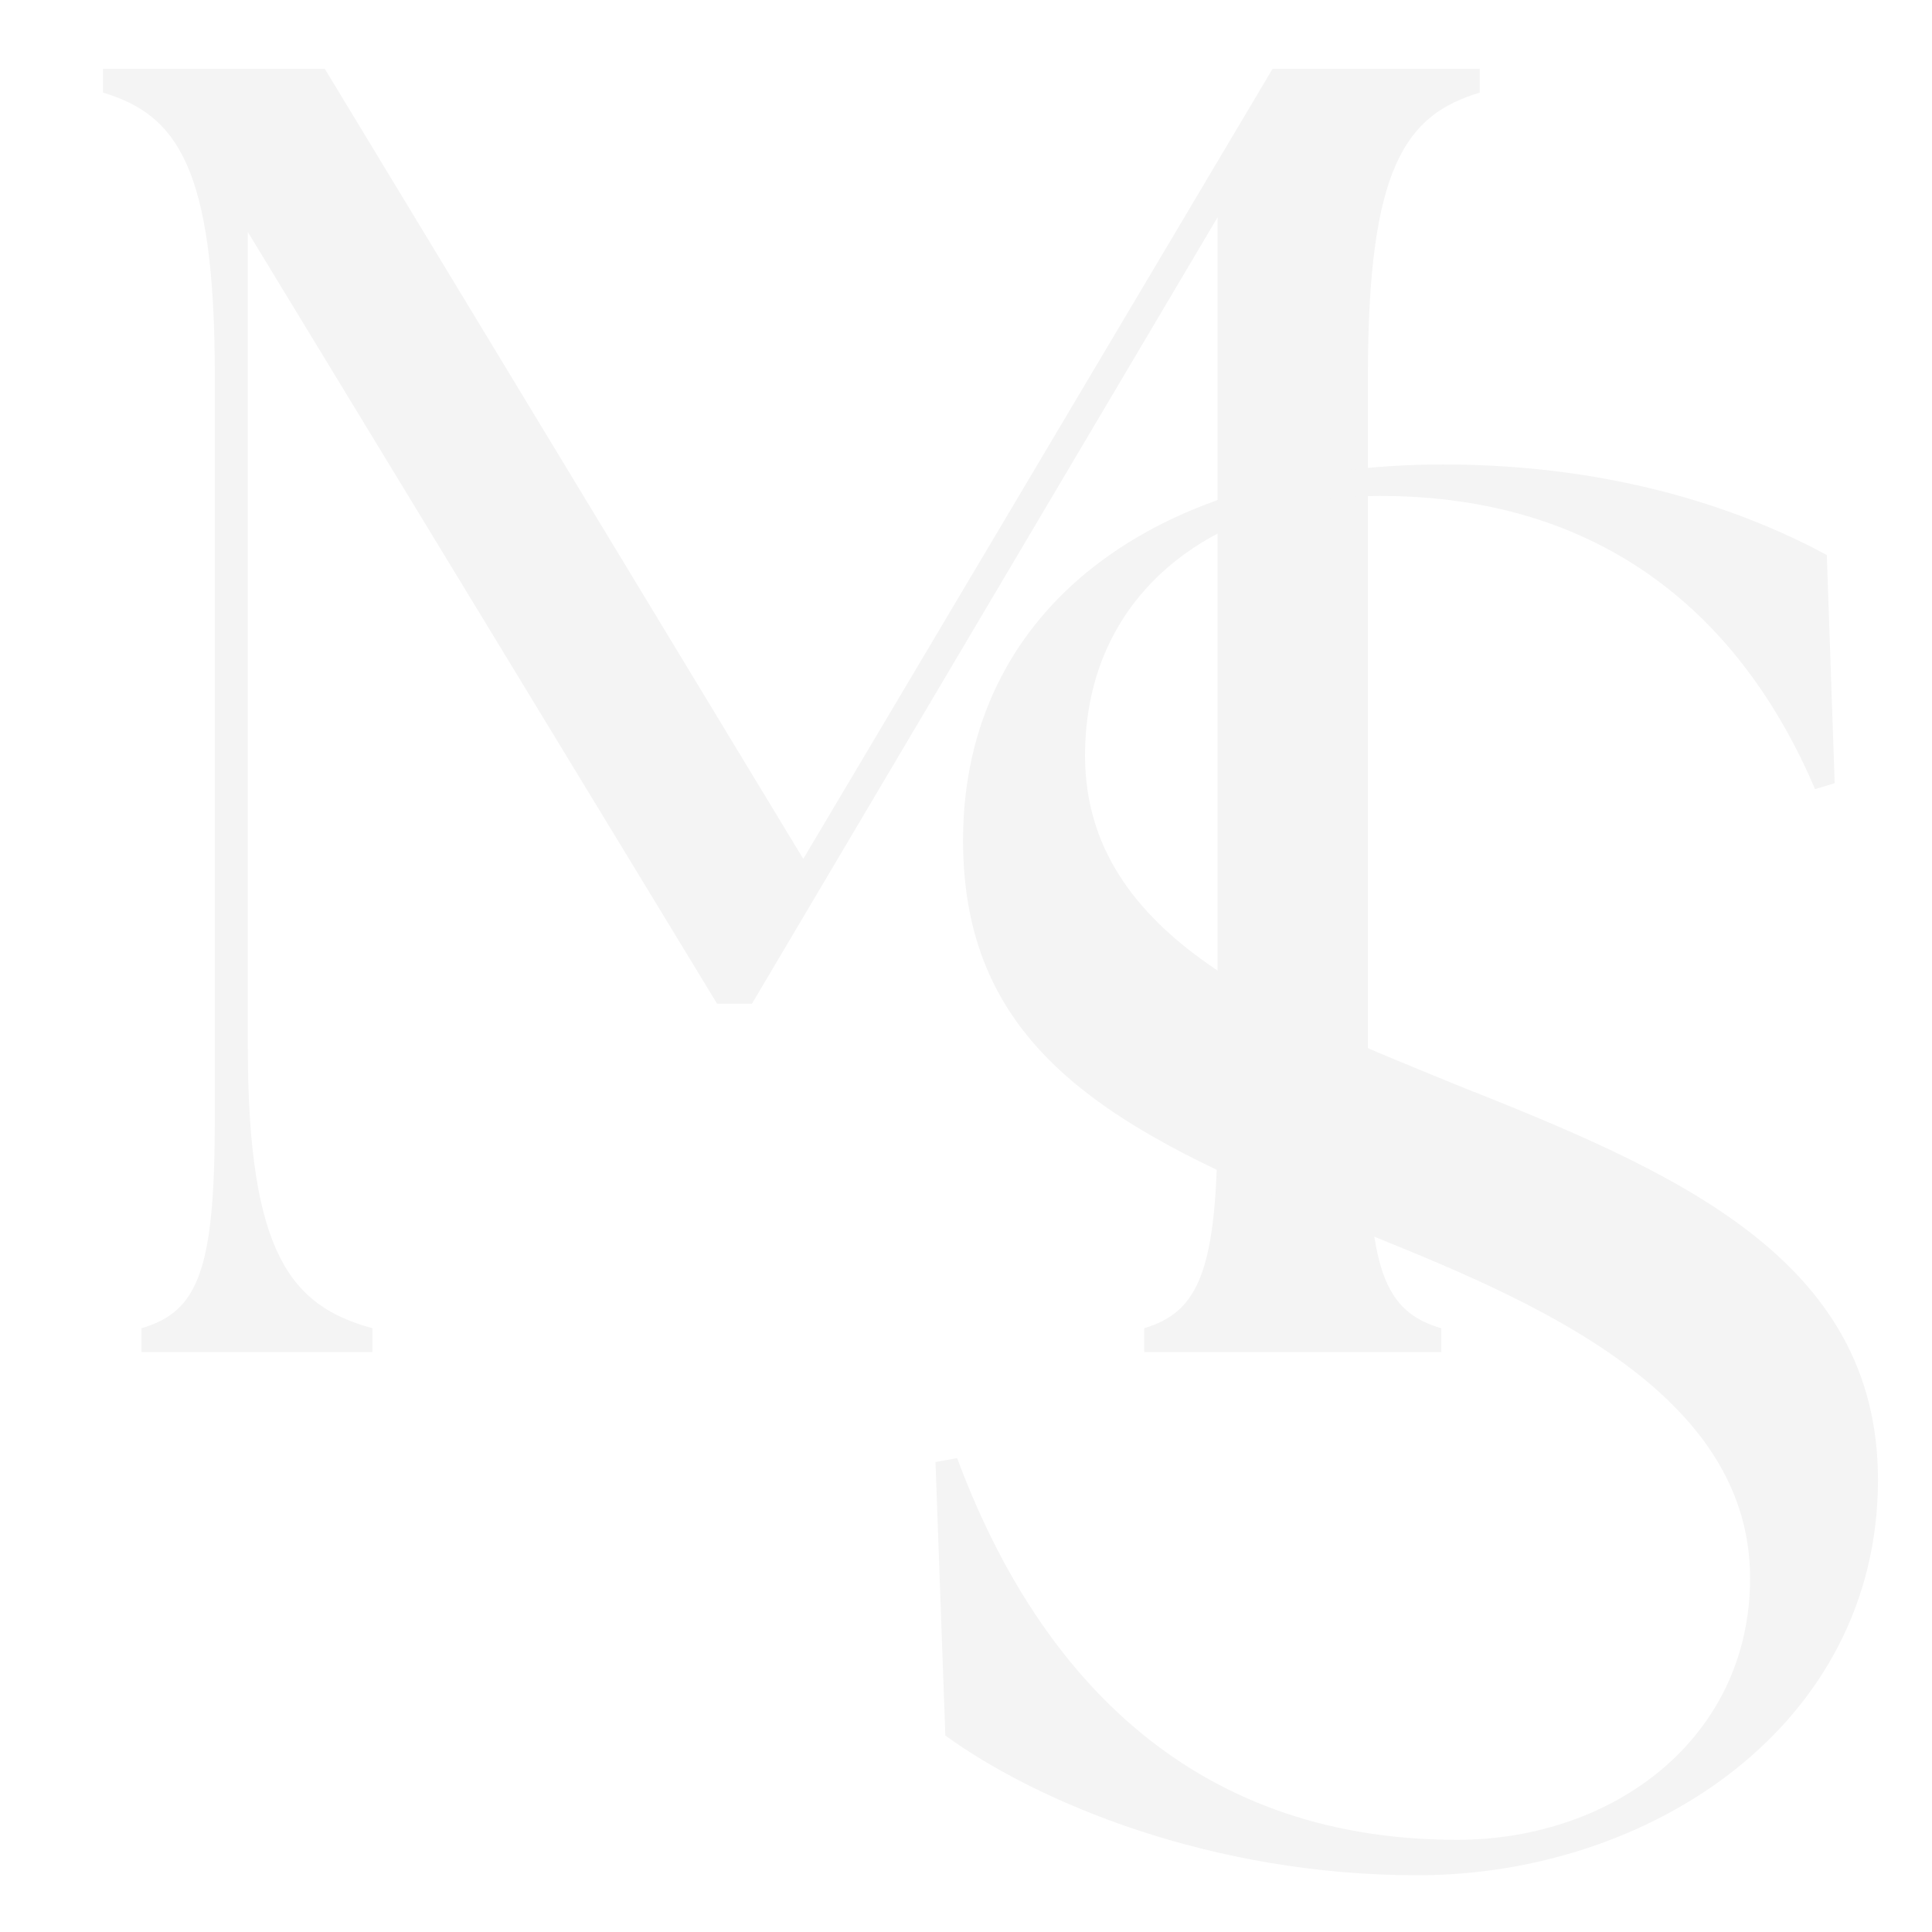
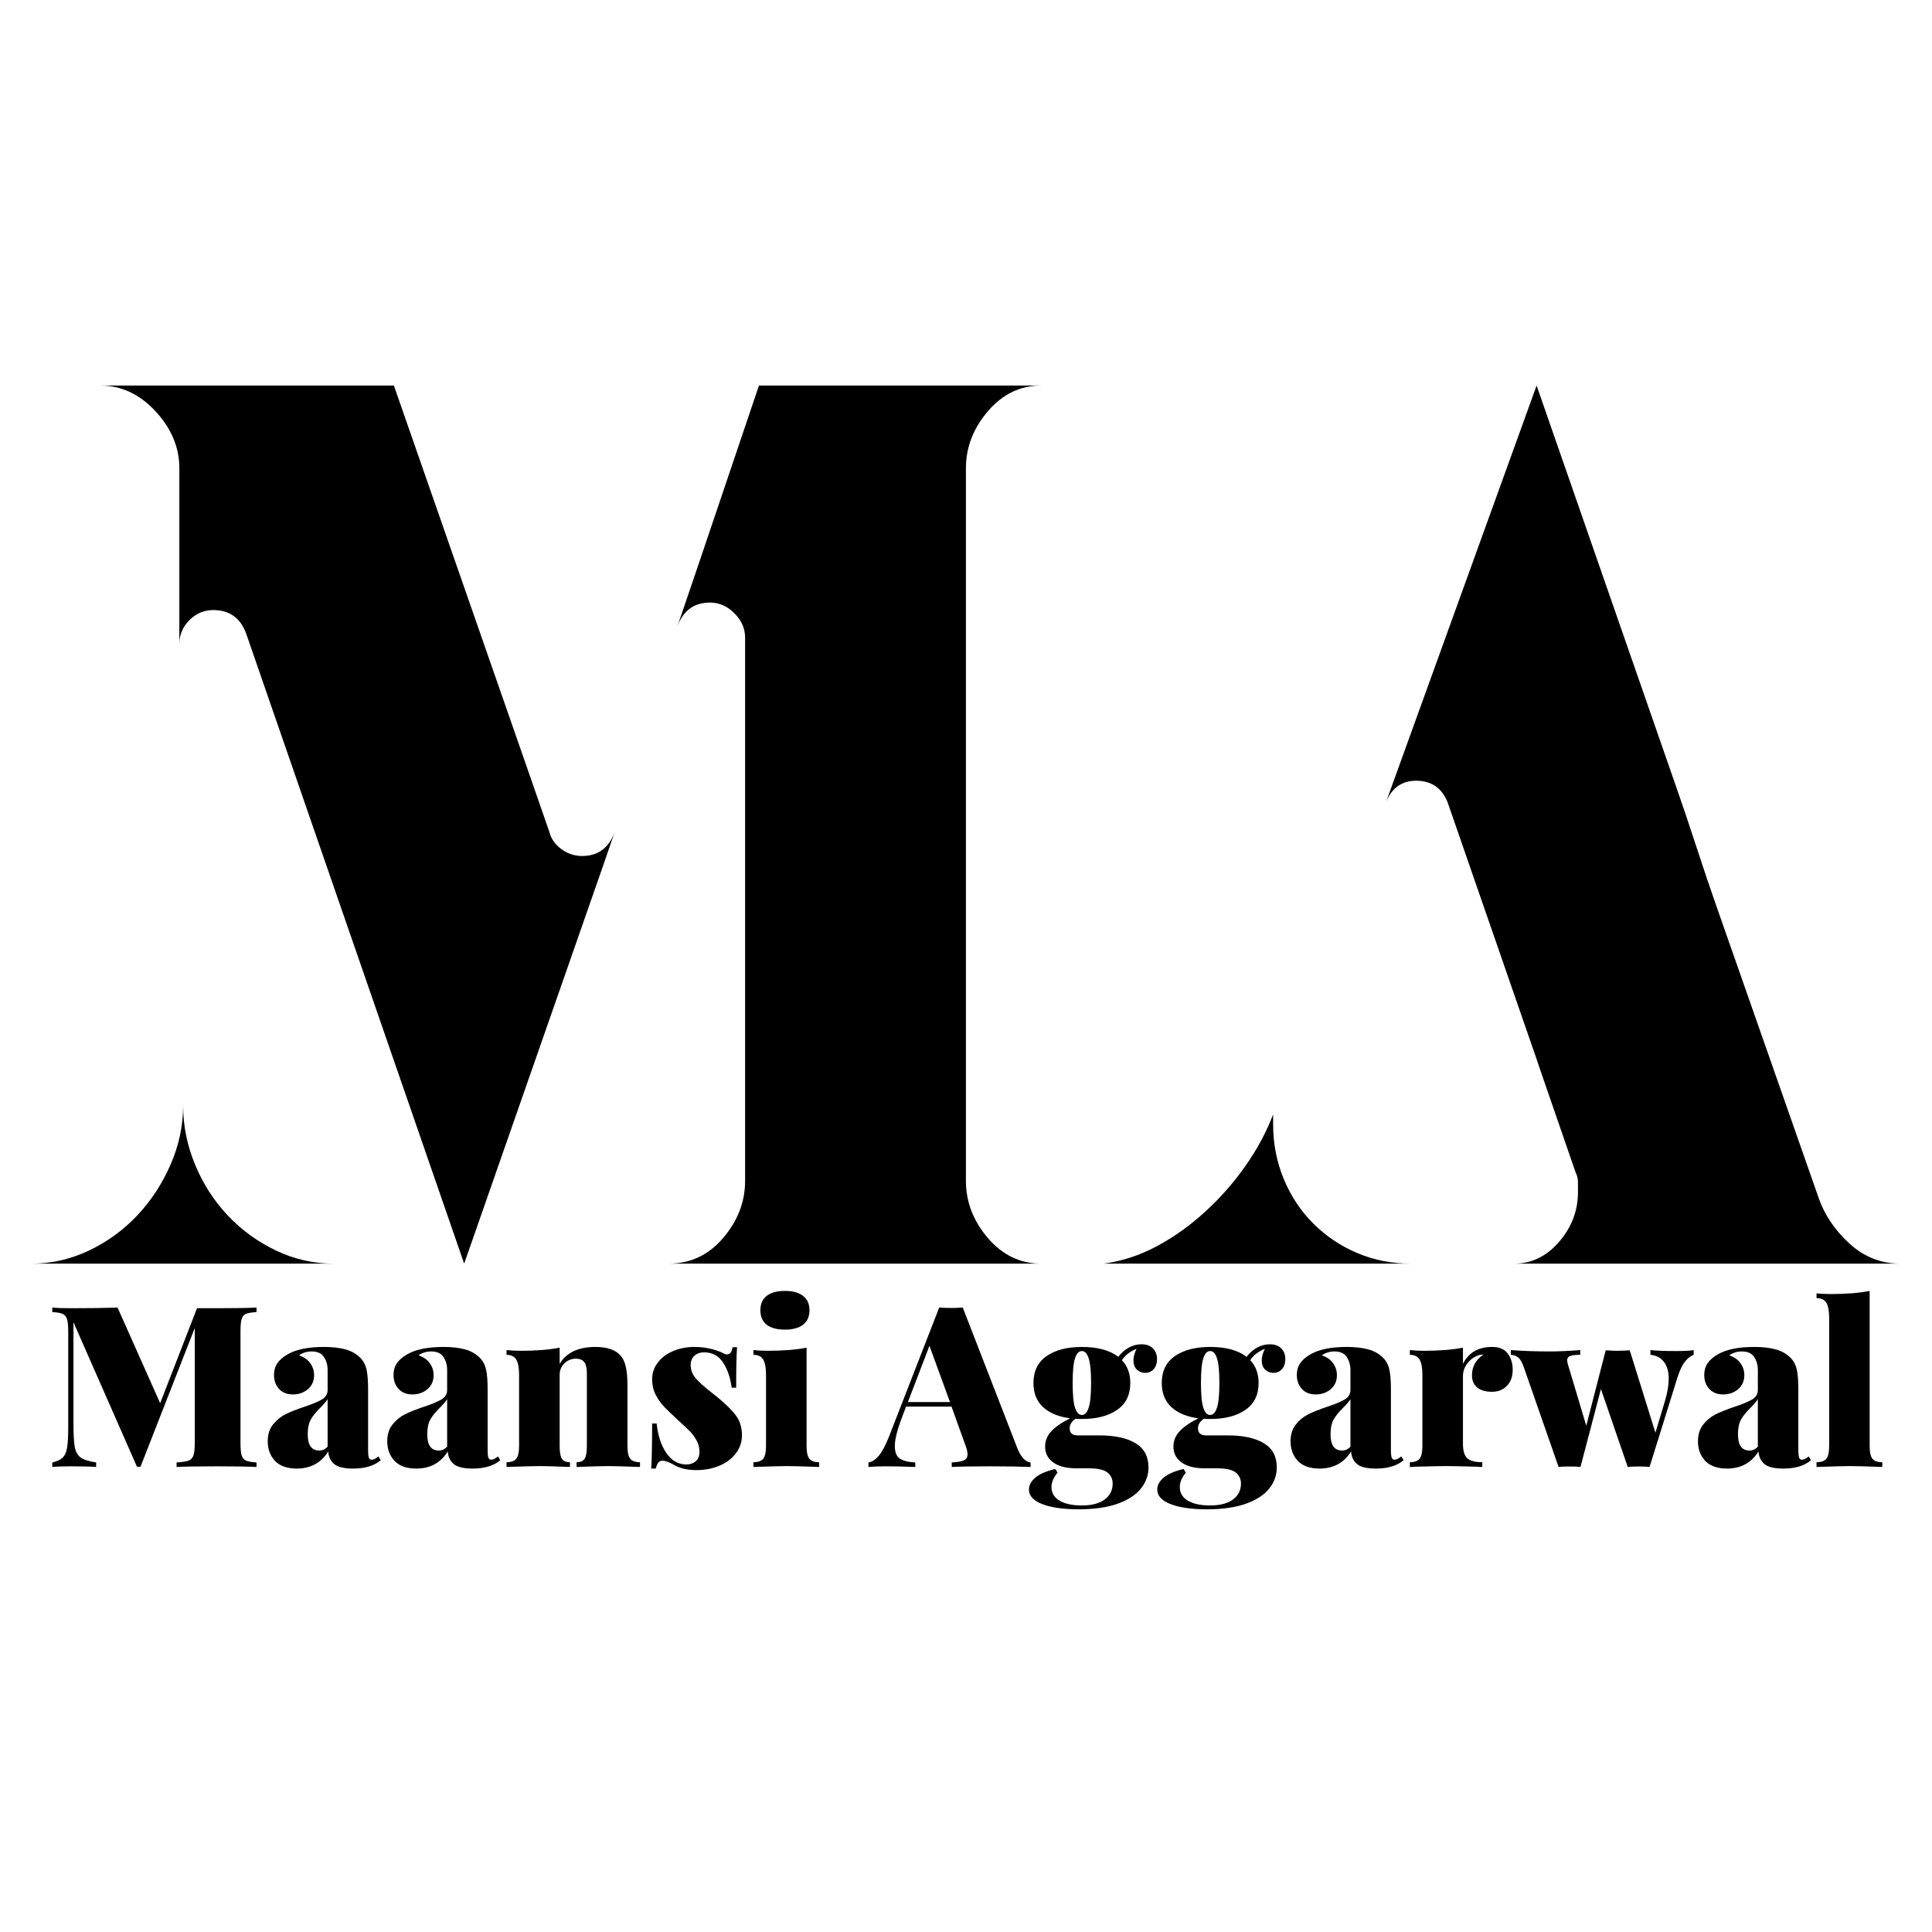
<svg xmlns="http://www.w3.org/2000/svg" width="500" zoomAndPan="magnify" viewBox="0 0 375 375" height="500" preserveAspectRatio="xMidYMid meet" version="1.0">
  <defs>
    <g />
  </defs>
-   <g fill="#f4f4f4" fill-opacity="1">
-     <g transform="translate(9.667992, 262.4331)">
+   <g fill="#000000" fill-opacity="1">
+     <g transform="translate(0.0000045, 245.2723)">
      <g>
-         <path d="M 17.793 0 L 62.625 0 L 62.625 -4.625 C 46.969 -8.895 38.43 -18.859 38.43 -59.426 L 38.43 -217.414 L 129.523 -67.609 L 136.285 -67.609 L 226.664 -220.262 L 226.664 -45.191 C 226.664 -16.012 223.105 -7.828 212.434 -4.625 L 212.434 0 L 270.078 0 L 270.078 -4.625 C 259.047 -7.828 255.844 -16.012 255.844 -45.191 L 255.844 -189.66 C 255.844 -230.223 263.316 -240.188 277.551 -244.457 L 277.551 -249.082 L 237.34 -249.082 L 146.246 -95.719 L 53.375 -249.082 L 10.32 -249.082 L 10.32 -244.457 C 24.551 -240.188 32.023 -230.223 32.023 -189.66 L 32.023 -45.191 C 32.023 -16.012 28.824 -7.828 17.793 -4.625 Z M 17.793 0 " />
+         <path d="M 35.547 -30.672 C 35.547 -26.773 36.316 -22.961 37.859 -19.234 C 39.398 -15.504 41.508 -12.219 44.188 -9.375 C 46.863 -6.531 49.988 -4.254 53.562 -2.547 C 57.133 -0.848 60.867 0 64.766 0 L 6.094 0 C 9.988 0 13.719 -0.848 17.281 -2.547 C 20.852 -4.254 23.977 -6.531 26.656 -9.375 C 29.332 -12.219 31.484 -15.504 33.109 -19.234 C 34.734 -22.961 35.547 -26.773 35.547 -30.672 Z M 112.984 -79.125 C 116.066 -79.125 118.176 -80.672 119.312 -83.766 L 116.875 -76.703 L 90.094 0 L 47.719 -122.469 C 46.582 -125.395 44.473 -126.859 41.391 -126.859 C 39.609 -126.859 38.066 -126.207 36.766 -124.906 C 35.461 -123.602 34.812 -122.062 34.812 -120.281 L 34.812 -154.375 C 34.812 -158.426 33.27 -162.113 30.188 -165.438 C 27.102 -168.77 23.535 -170.438 19.484 -170.438 L 76.453 -170.438 L 102.5 -95.688 L 106.641 -83.766 C 106.973 -82.461 107.742 -81.363 108.953 -80.469 C 110.172 -79.57 111.516 -79.125 112.984 -79.125 Z M 202.094 -170.438 C 198.031 -170.438 194.578 -168.77 191.734 -165.438 C 188.898 -162.113 187.484 -158.426 187.484 -154.375 L 187.484 -16.062 C 187.484 -12.008 188.898 -8.316 191.734 -4.984 C 194.578 -1.66 198.031 0 202.094 0 L 129.781 0 C 134 0 137.523 -1.66 140.359 -4.984 C 143.203 -8.316 144.625 -12.008 144.625 -16.062 L 144.625 -121.5 C 144.625 -123.281 143.93 -124.859 142.547 -126.234 C 141.172 -127.617 139.594 -128.312 137.812 -128.312 C 134.727 -128.312 132.617 -126.77 131.484 -123.688 L 135.625 -135.859 L 147.312 -170.438 Z M 202.094 -170.438 " />
      </g>
    </g>
  </g>
-   <g fill="#f4f4f4" fill-opacity="1">
-     <g transform="translate(166.3027, 360.1654)">
+   <g fill="#000000" fill-opacity="1">
+     <g transform="translate(208.16, 245.2723)">
      <g>
-         <path d="M 108.844 3.82 C 153.91 3.82 198.211 -25.207 198.211 -72.945 C 198.211 -116.102 158.492 -132.906 116.102 -149.711 C 83.641 -163.078 44.301 -177.59 44.301 -213.488 C 44.301 -245.953 70.652 -263.902 101.59 -263.902 C 145.125 -263.902 171.859 -240.223 185.992 -206.996 L 189.809 -208.141 L 188.281 -252.445 C 173.387 -260.465 148.562 -270.012 113.809 -270.012 C 57.668 -270.012 20.625 -241.75 20.625 -197.066 C 20.625 -156.586 49.266 -140.543 94.332 -122.594 C 126.414 -109.609 173.387 -92.039 173.387 -53.852 C 173.387 -22.914 147.035 -3.055 116.484 -3.055 C 63.398 -3.055 34.371 -37.047 19.477 -77.145 L 15.277 -76.383 L 17.188 -23.297 C 35.137 -10.312 68.746 3.82 108.844 3.82 Z M 108.844 3.82 " />
+         <path d="M 38.953 -27.031 C 38.953 -23.289 39.641 -19.754 41.016 -16.422 C 42.398 -13.098 44.312 -10.219 46.75 -7.781 C 49.188 -5.352 52.023 -3.445 55.266 -2.062 C 58.516 -0.688 62.004 0 65.734 0 L 6.094 0 C 9.656 -0.488 13.098 -1.625 16.422 -3.406 C 19.754 -5.195 22.879 -7.43 25.797 -10.109 C 28.723 -12.785 31.32 -15.742 33.594 -18.984 C 35.875 -22.234 37.66 -25.562 38.953 -28.969 Z M 85.703 0 C 89.109 0 92.031 -1.414 94.469 -4.25 C 96.906 -7.094 98.125 -10.301 98.125 -13.875 C 98.125 -14.531 98.125 -15.18 98.125 -15.828 C 98.125 -16.473 97.961 -17.125 97.641 -17.781 L 90.578 -38.234 L 90.094 -39.688 L 72.797 -89.609 C 71.66 -92.359 69.633 -93.734 66.719 -93.734 C 63.957 -93.734 62.008 -92.359 60.875 -89.609 L 90.094 -170.438 L 117.109 -92.766 C 118.254 -89.516 119.555 -85.656 121.016 -81.188 C 122.473 -76.727 123.77 -72.879 124.906 -69.641 L 144.875 -12.656 C 146.008 -9.414 147.992 -6.492 150.828 -3.891 C 153.672 -1.297 156.961 0 160.703 0 Z M 85.703 0 " />
+       </g>
+     </g>
+   </g>
+   <g fill="#000000" fill-opacity="1">
+     <g transform="translate(8.835174, 284.7368)">
+       <g>
+         <path d="M 40.953 -30.062 C 40.016 -30.008 39.332 -29.895 38.906 -29.719 C 38.488 -29.539 38.207 -29.203 38.062 -28.703 C 37.914 -28.211 37.844 -27.414 37.844 -26.312 L 37.844 -4.625 C 37.844 -3.52 37.922 -2.719 38.078 -2.219 C 38.242 -1.727 38.531 -1.395 38.938 -1.219 C 39.344 -1.051 40.016 -0.938 40.953 -0.875 L 40.953 0 C 39.172 -0.082 36.594 -0.125 33.219 -0.125 C 29.688 -0.125 27.094 -0.082 25.438 0 L 25.438 -0.875 C 26.488 -0.938 27.254 -1.051 27.734 -1.219 C 28.211 -1.395 28.535 -1.727 28.703 -2.219 C 28.879 -2.719 28.969 -3.52 28.969 -4.625 L 28.969 -26.969 L 18.438 -0.047 L 17.75 -0.047 L 5.422 -28.094 L 5.422 -8.562 C 5.422 -6.406 5.504 -4.852 5.672 -3.906 C 5.848 -2.957 6.234 -2.266 6.828 -1.828 C 7.43 -1.398 8.43 -1.082 9.828 -0.875 L 9.828 0 C 8.641 -0.082 7.008 -0.125 4.938 -0.125 C 3.395 -0.125 2.188 -0.082 1.312 0 L 1.312 -0.875 C 2.219 -1.082 2.891 -1.395 3.328 -1.812 C 3.766 -2.238 4.051 -2.883 4.188 -3.75 C 4.332 -4.625 4.406 -5.938 4.406 -7.688 L 4.406 -26.312 C 4.406 -27.414 4.328 -28.211 4.172 -28.703 C 4.016 -29.203 3.727 -29.539 3.312 -29.719 C 2.906 -29.895 2.238 -30.008 1.312 -30.062 L 1.312 -30.938 C 2.188 -30.852 3.395 -30.812 4.938 -30.812 C 8.438 -30.812 11.453 -30.852 13.984 -30.938 L 22.25 -12.375 L 29.406 -30.812 L 33.219 -30.812 C 36.594 -30.812 39.172 -30.852 40.953 -30.938 Z M 40.953 -30.062 " />
+       </g>
+     </g>
+   </g>
+   <g fill="#000000" fill-opacity="1">
+     <g transform="translate(50.99634, 284.7368)">
+       <g>
+         <path d="M 6.594 0.312 C 4.727 0.312 3.32 -0.188 2.375 -1.188 C 1.438 -2.195 0.969 -3.461 0.969 -4.984 C 0.969 -6.297 1.305 -7.379 1.984 -8.234 C 2.672 -9.098 3.477 -9.758 4.406 -10.219 C 5.344 -10.688 6.555 -11.172 8.047 -11.672 C 9.617 -12.191 10.77 -12.672 11.5 -13.109 C 12.227 -13.547 12.594 -14.16 12.594 -14.953 L 12.594 -18.844 C 12.594 -19.77 12.359 -20.598 11.891 -21.328 C 11.422 -22.055 10.617 -22.422 9.484 -22.422 C 8.578 -22.422 7.758 -22.172 7.031 -21.672 C 8.02 -21.328 8.754 -20.812 9.234 -20.125 C 9.723 -19.438 9.969 -18.672 9.969 -17.828 C 9.969 -16.691 9.566 -15.781 8.766 -15.094 C 7.961 -14.414 6.992 -14.078 5.859 -14.078 C 4.723 -14.078 3.828 -14.43 3.172 -15.141 C 2.516 -15.859 2.188 -16.77 2.188 -17.875 C 2.188 -18.75 2.406 -19.504 2.844 -20.141 C 3.281 -20.785 3.961 -21.367 4.891 -21.891 C 6.523 -22.828 8.859 -23.297 11.891 -23.297 C 13.492 -23.297 14.875 -23.141 16.031 -22.828 C 17.195 -22.523 18.191 -21.953 19.016 -21.109 C 19.598 -20.492 19.984 -19.727 20.172 -18.812 C 20.359 -17.895 20.453 -16.617 20.453 -14.984 L 20.453 -3.281 C 20.453 -2.551 20.504 -2.055 20.609 -1.797 C 20.711 -1.535 20.895 -1.406 21.156 -1.406 C 21.352 -1.406 21.566 -1.469 21.797 -1.594 C 22.035 -1.727 22.258 -1.879 22.469 -2.047 L 22.906 -1.312 C 21.645 -0.227 19.852 0.312 17.531 0.312 C 15.781 0.312 14.555 0.016 13.859 -0.578 C 13.16 -1.18 12.781 -1.992 12.719 -3.016 C 11.344 -0.797 9.301 0.312 6.594 0.312 Z M 10.969 -3.188 C 11.582 -3.188 12.125 -3.438 12.594 -3.938 L 12.594 -13.156 C 12.32 -12.719 11.836 -12.148 11.141 -11.453 C 10.359 -10.691 9.758 -9.953 9.344 -9.234 C 8.938 -8.523 8.734 -7.562 8.734 -6.344 C 8.734 -4.238 9.477 -3.188 10.969 -3.188 Z M 10.969 -3.188 " />
+       </g>
+     </g>
+   </g>
+   <g fill="#000000" fill-opacity="1">
+     <g transform="translate(74.19591, 284.7368)">
+       <g>
+         <path d="M 6.594 0.312 C 4.727 0.312 3.32 -0.188 2.375 -1.188 C 1.438 -2.195 0.969 -3.461 0.969 -4.984 C 0.969 -6.297 1.305 -7.379 1.984 -8.234 C 2.672 -9.098 3.477 -9.758 4.406 -10.219 C 5.344 -10.688 6.555 -11.172 8.047 -11.672 C 9.617 -12.191 10.77 -12.672 11.5 -13.109 C 12.227 -13.547 12.594 -14.16 12.594 -14.953 L 12.594 -18.844 C 12.594 -19.77 12.359 -20.598 11.891 -21.328 C 11.422 -22.055 10.617 -22.422 9.484 -22.422 C 8.578 -22.422 7.758 -22.172 7.031 -21.672 C 8.02 -21.328 8.754 -20.812 9.234 -20.125 C 9.723 -19.438 9.969 -18.672 9.969 -17.828 C 9.969 -16.691 9.566 -15.781 8.766 -15.094 C 7.961 -14.414 6.992 -14.078 5.859 -14.078 C 4.723 -14.078 3.828 -14.43 3.172 -15.141 C 2.516 -15.859 2.188 -16.77 2.188 -17.875 C 2.188 -18.75 2.406 -19.504 2.844 -20.141 C 3.281 -20.785 3.961 -21.367 4.891 -21.891 C 6.523 -22.828 8.859 -23.297 11.891 -23.297 C 13.492 -23.297 14.875 -23.141 16.031 -22.828 C 17.195 -22.523 18.191 -21.953 19.016 -21.109 C 19.598 -20.492 19.984 -19.727 20.172 -18.812 C 20.359 -17.895 20.453 -16.617 20.453 -14.984 L 20.453 -3.281 C 20.453 -2.551 20.504 -2.055 20.609 -1.797 C 20.711 -1.535 20.895 -1.406 21.156 -1.406 C 21.352 -1.406 21.566 -1.469 21.797 -1.594 C 22.035 -1.727 22.258 -1.879 22.469 -2.047 L 22.906 -1.312 C 21.645 -0.227 19.852 0.312 17.531 0.312 C 15.781 0.312 14.555 0.016 13.859 -0.578 C 13.16 -1.18 12.781 -1.992 12.719 -3.016 C 11.344 -0.797 9.301 0.312 6.594 0.312 Z M 10.969 -3.188 C 11.582 -3.188 12.125 -3.438 12.594 -3.938 L 12.594 -13.156 C 12.32 -12.719 11.836 -12.148 11.141 -11.453 C 10.359 -10.691 9.758 -9.953 9.344 -9.234 C 8.938 -8.523 8.734 -7.562 8.734 -6.344 C 8.734 -4.238 9.477 -3.188 10.969 -3.188 Z M 10.969 -3.188 " />
+       </g>
+     </g>
+   </g>
+   <g fill="#000000" fill-opacity="1">
+     <g transform="translate(97.39548, 284.7368)">
+       <g>
+         <path d="M 18.188 -23.297 C 20.508 -23.297 22.156 -22.711 23.125 -21.547 C 23.562 -21.023 23.879 -20.316 24.078 -19.422 C 24.285 -18.535 24.391 -17.363 24.391 -15.906 L 24.391 -4.062 C 24.391 -2.863 24.57 -2.039 24.938 -1.594 C 25.301 -1.145 25.93 -0.922 26.828 -0.922 L 26.828 0 C 23.68 -0.113 21.645 -0.172 20.719 -0.172 C 19.727 -0.172 17.66 -0.113 14.516 0 L 14.516 -0.922 C 15.266 -0.922 15.785 -1.145 16.078 -1.594 C 16.367 -2.039 16.516 -2.863 16.516 -4.062 L 16.516 -18.266 C 16.516 -19.203 16.348 -19.895 16.016 -20.344 C 15.68 -20.789 15.133 -21.016 14.375 -21.016 C 13.531 -21.016 12.797 -20.719 12.172 -20.125 C 11.547 -19.531 11.234 -18.781 11.234 -17.875 L 11.234 -4.062 C 11.234 -2.863 11.379 -2.039 11.672 -1.594 C 11.961 -1.145 12.484 -0.922 13.234 -0.922 L 13.234 0 C 10.328 -0.113 8.406 -0.172 7.469 -0.172 C 6.477 -0.172 4.297 -0.113 0.922 0 L 0.922 -0.922 C 1.816 -0.922 2.445 -1.145 2.812 -1.594 C 3.176 -2.039 3.359 -2.863 3.359 -4.062 L 3.359 -17.922 C 3.359 -19.254 3.176 -20.227 2.812 -20.844 C 2.445 -21.457 1.816 -21.766 0.922 -21.766 L 0.922 -22.688 C 1.848 -22.594 2.75 -22.547 3.625 -22.547 C 6.656 -22.547 9.191 -22.75 11.234 -23.156 L 11.234 -20.016 C 12.547 -22.203 14.863 -23.297 18.188 -23.297 Z M 18.188 -23.297 " />
+       </g>
+     </g>
+   </g>
+   <g fill="#000000" fill-opacity="1">
+     <g transform="translate(124.7019, 284.7368)">
+       <g>
+         <path d="M 10.094 -23.297 C 11.227 -23.297 12.297 -23.172 13.297 -22.922 C 14.305 -22.672 15.078 -22.398 15.609 -22.109 C 15.922 -21.93 16.18 -21.844 16.391 -21.844 C 17.004 -21.844 17.367 -22.312 17.484 -23.25 L 18.359 -23.25 C 18.242 -21.738 18.188 -19.117 18.188 -15.391 L 17.312 -15.391 C 17.07 -17.305 16.52 -18.926 15.656 -20.25 C 14.801 -21.582 13.562 -22.25 11.938 -22.25 C 11.207 -22.25 10.594 -22.031 10.094 -21.594 C 9.602 -21.156 9.359 -20.555 9.359 -19.797 C 9.359 -18.836 9.676 -17.984 10.312 -17.234 C 10.957 -16.492 11.961 -15.586 13.328 -14.516 C 13.391 -14.484 13.812 -14.145 14.594 -13.5 C 16.227 -12.164 17.422 -10.977 18.172 -9.938 C 18.93 -8.906 19.312 -7.633 19.312 -6.125 C 19.312 -4.844 18.914 -3.68 18.125 -2.641 C 17.344 -1.609 16.273 -0.805 14.922 -0.234 C 13.566 0.328 12.086 0.609 10.484 0.609 C 8.648 0.609 7.148 0.242 5.984 -0.484 C 5.492 -0.742 5.086 -0.93 4.766 -1.047 C 4.441 -1.16 4.117 -1.219 3.797 -1.219 C 3.242 -1.219 2.836 -0.707 2.578 0.312 L 1.703 0.312 C 1.816 -1.352 1.875 -4.27 1.875 -8.438 L 2.75 -8.438 C 3.008 -6.039 3.648 -4.113 4.672 -2.656 C 5.691 -1.207 6.973 -0.484 8.516 -0.484 C 9.242 -0.484 9.848 -0.688 10.328 -1.094 C 10.816 -1.5 11.062 -2.098 11.062 -2.891 C 11.062 -3.703 10.891 -4.426 10.547 -5.062 C 10.211 -5.707 9.805 -6.285 9.328 -6.797 C 8.848 -7.305 8.07 -8.039 7 -9 C 5.77 -10.133 4.832 -11.035 4.188 -11.703 C 3.551 -12.379 3.004 -13.16 2.547 -14.047 C 2.098 -14.941 1.875 -15.926 1.875 -17 C 1.875 -18.25 2.254 -19.352 3.016 -20.312 C 3.773 -21.281 4.781 -22.02 6.031 -22.531 C 7.281 -23.039 8.633 -23.297 10.094 -23.297 Z M 10.094 -23.297 " />
+       </g>
+     </g>
+   </g>
+   <g fill="#000000" fill-opacity="1">
+     <g transform="translate(145.3238, 284.7368)">
+       <g>
+         <path d="M 7.031 -34.172 C 8.551 -34.172 9.723 -33.848 10.547 -33.203 C 11.379 -32.566 11.797 -31.641 11.797 -30.422 C 11.797 -29.191 11.379 -28.254 10.547 -27.609 C 9.723 -26.973 8.551 -26.656 7.031 -26.656 C 5.488 -26.656 4.305 -26.973 3.484 -27.609 C 2.672 -28.254 2.266 -29.191 2.266 -30.422 C 2.266 -31.641 2.672 -32.566 3.484 -33.203 C 4.305 -33.848 5.488 -34.172 7.031 -34.172 Z M 11.234 -4.062 C 11.234 -2.863 11.414 -2.039 11.781 -1.594 C 12.145 -1.145 12.773 -0.922 13.672 -0.922 L 13.672 0 C 10.523 -0.113 8.457 -0.172 7.469 -0.172 C 6.477 -0.172 4.297 -0.113 0.922 0 L 0.922 -0.922 C 1.816 -0.922 2.445 -1.145 2.812 -1.594 C 3.176 -2.039 3.359 -2.863 3.359 -4.062 L 3.359 -17.922 C 3.359 -19.254 3.176 -20.227 2.812 -20.844 C 2.445 -21.457 1.816 -21.766 0.922 -21.766 L 0.922 -22.688 C 1.848 -22.594 2.75 -22.547 3.625 -22.547 C 6.656 -22.547 9.191 -22.75 11.234 -23.156 Z M 11.234 -4.062 " />
+       </g>
+     </g>
+   </g>
+   <g fill="#000000" fill-opacity="1">
+     <g transform="translate(159.7416, 284.7368)">
+       <g />
+     </g>
+   </g>
+   <g fill="#000000" fill-opacity="1">
+     <g transform="translate(169.4845, 284.7368)">
+       <g>
+         <path d="M 27.969 -3.672 C 28.344 -2.734 28.754 -2.039 29.203 -1.594 C 29.66 -1.145 30.109 -0.906 30.547 -0.875 L 30.547 0 C 28.453 -0.082 25.801 -0.125 22.594 -0.125 C 19.27 -0.125 16.82 -0.082 15.25 0 L 15.25 -0.875 C 16.352 -0.938 17.141 -1.07 17.609 -1.281 C 18.078 -1.5 18.312 -1.891 18.312 -2.453 C 18.312 -2.973 18.133 -3.672 17.781 -4.547 L 15.203 -11.719 L 6.375 -11.719 L 5.641 -9.75 C 4.68 -7.27 4.203 -5.375 4.203 -4.062 C 4.203 -2.863 4.535 -2.047 5.203 -1.609 C 5.867 -1.18 6.859 -0.938 8.172 -0.875 L 8.172 0 C 5.984 -0.082 4.078 -0.125 2.453 -0.125 C 1.078 -0.125 -0.047 -0.082 -0.922 0 L -0.922 -0.875 C -0.191 -0.988 0.488 -1.438 1.125 -2.219 C 1.77 -3.008 2.43 -4.266 3.109 -5.984 L 12.812 -30.938 C 13.738 -30.883 14.508 -30.859 15.125 -30.859 C 15.707 -30.859 16.461 -30.883 17.391 -30.938 Z M 14.906 -12.594 L 10.922 -23.516 L 6.734 -12.594 Z M 14.906 -12.594 " />
+       </g>
+     </g>
+   </g>
+   <g fill="#000000" fill-opacity="1">
+     <g transform="translate(199.7182, 284.7368)">
+       <g>
+         <path d="M 22.547 -18.266 C 21.941 -18.266 21.41 -18.473 20.953 -18.891 C 20.504 -19.316 20.281 -19.91 20.281 -20.672 C 20.281 -21.367 20.484 -22.125 20.891 -22.938 C 19.609 -22.414 18.66 -21.676 18.047 -20.719 C 19.129 -19.582 19.672 -18.109 19.672 -16.297 C 19.672 -13.992 18.816 -12.254 17.109 -11.078 C 15.398 -9.898 13.117 -9.312 10.266 -9.312 C 9.711 -9.312 9.305 -9.328 9.047 -9.359 C 8.285 -8.828 7.906 -8.211 7.906 -7.516 C 7.906 -6.586 8.43 -6.125 9.484 -6.125 L 13.719 -6.125 C 16.695 -6.125 19.02 -5.617 20.688 -4.609 C 22.363 -3.609 23.203 -2.039 23.203 0.094 C 23.203 1.602 22.711 2.969 21.734 4.188 C 20.766 5.414 19.266 6.395 17.234 7.125 C 15.211 7.852 12.688 8.219 9.656 8.219 C 6.656 8.219 4.297 7.879 2.578 7.203 C 0.859 6.535 0 5.594 0 4.375 C 0 3.531 0.422 2.754 1.266 2.047 C 2.109 1.348 3.391 0.797 5.109 0.391 L 5.547 1.094 C 4.766 2.051 4.375 2.984 4.375 3.891 C 4.375 5.023 4.891 5.906 5.922 6.531 C 6.953 7.156 8.398 7.469 10.266 7.469 C 12.191 7.469 13.672 7.082 14.703 6.312 C 15.734 5.539 16.25 4.516 16.25 3.234 C 16.25 2.328 15.906 1.602 15.219 1.062 C 14.539 0.531 13.344 0.266 11.625 0.266 L 9.266 0.266 C 7.285 0.266 5.77 -0.113 4.719 -0.875 C 3.664 -1.633 3.141 -2.656 3.141 -3.938 C 3.141 -5.102 3.555 -6.117 4.391 -6.984 C 5.223 -7.859 6.426 -8.676 8 -9.438 C 5.781 -9.727 4.035 -10.445 2.766 -11.594 C 1.504 -12.75 0.875 -14.316 0.875 -16.297 C 0.875 -18.598 1.723 -20.336 3.422 -21.516 C 5.129 -22.703 7.41 -23.297 10.266 -23.297 C 13.328 -23.297 15.688 -22.656 17.344 -21.375 C 17.906 -22.125 18.578 -22.719 19.359 -23.156 C 20.148 -23.594 20.977 -23.812 21.844 -23.812 C 22.812 -23.812 23.555 -23.539 24.078 -23 C 24.598 -22.469 24.859 -21.781 24.859 -20.938 C 24.859 -20.113 24.641 -19.461 24.203 -18.984 C 23.773 -18.504 23.223 -18.266 22.547 -18.266 Z M 10.266 -10.094 C 10.848 -10.094 11.289 -10.566 11.594 -11.516 C 11.906 -12.461 12.062 -14.055 12.062 -16.297 C 12.062 -18.547 11.906 -20.141 11.594 -21.078 C 11.289 -22.023 10.848 -22.5 10.266 -22.5 C 9.68 -22.5 9.238 -22.023 8.938 -21.078 C 8.633 -20.141 8.484 -18.547 8.484 -16.297 C 8.484 -14.055 8.633 -12.461 8.938 -11.516 C 9.238 -10.566 9.68 -10.094 10.266 -10.094 Z M 10.266 -10.094 " />
+       </g>
+     </g>
+   </g>
+   <g fill="#000000" fill-opacity="1">
+     <g transform="translate(224.6217, 284.7368)">
+       <g>
+         <path d="M 22.547 -18.266 C 21.941 -18.266 21.41 -18.473 20.953 -18.891 C 20.504 -19.316 20.281 -19.91 20.281 -20.672 C 20.281 -21.367 20.484 -22.125 20.891 -22.938 C 19.609 -22.414 18.66 -21.676 18.047 -20.719 C 19.129 -19.582 19.672 -18.109 19.672 -16.297 C 19.672 -13.992 18.816 -12.254 17.109 -11.078 C 15.398 -9.898 13.117 -9.312 10.266 -9.312 C 9.711 -9.312 9.305 -9.328 9.047 -9.359 C 8.285 -8.828 7.906 -8.211 7.906 -7.516 C 7.906 -6.586 8.43 -6.125 9.484 -6.125 L 13.719 -6.125 C 16.695 -6.125 19.02 -5.617 20.688 -4.609 C 22.363 -3.609 23.203 -2.039 23.203 0.094 C 23.203 1.602 22.711 2.969 21.734 4.188 C 20.766 5.414 19.266 6.395 17.234 7.125 C 15.211 7.852 12.688 8.219 9.656 8.219 C 6.656 8.219 4.297 7.879 2.578 7.203 C 0.859 6.535 0 5.594 0 4.375 C 0 3.531 0.422 2.754 1.266 2.047 C 2.109 1.348 3.391 0.797 5.109 0.391 L 5.547 1.094 C 4.766 2.051 4.375 2.984 4.375 3.891 C 4.375 5.023 4.891 5.906 5.922 6.531 C 6.953 7.156 8.398 7.469 10.266 7.469 C 12.191 7.469 13.672 7.082 14.703 6.312 C 15.734 5.539 16.25 4.516 16.25 3.234 C 16.25 2.328 15.906 1.602 15.219 1.062 C 14.539 0.531 13.344 0.266 11.625 0.266 L 9.266 0.266 C 7.285 0.266 5.77 -0.113 4.719 -0.875 C 3.664 -1.633 3.141 -2.656 3.141 -3.938 C 3.141 -5.102 3.555 -6.117 4.391 -6.984 C 5.223 -7.859 6.426 -8.676 8 -9.438 C 5.781 -9.727 4.035 -10.445 2.766 -11.594 C 1.504 -12.75 0.875 -14.316 0.875 -16.297 C 0.875 -18.598 1.723 -20.336 3.422 -21.516 C 5.129 -22.703 7.41 -23.297 10.266 -23.297 C 13.328 -23.297 15.688 -22.656 17.344 -21.375 C 17.906 -22.125 18.578 -22.719 19.359 -23.156 C 20.148 -23.594 20.977 -23.812 21.844 -23.812 C 22.812 -23.812 23.555 -23.539 24.078 -23 C 24.598 -22.469 24.859 -21.781 24.859 -20.938 C 24.859 -20.113 24.641 -19.461 24.203 -18.984 C 23.773 -18.504 23.223 -18.266 22.547 -18.266 Z M 10.266 -10.094 C 10.848 -10.094 11.289 -10.566 11.594 -11.516 C 11.906 -12.461 12.062 -14.055 12.062 -16.297 C 12.062 -18.547 11.906 -20.141 11.594 -21.078 C 11.289 -22.023 10.848 -22.5 10.266 -22.5 C 9.68 -22.5 9.238 -22.023 8.938 -21.078 C 8.633 -20.141 8.484 -18.547 8.484 -16.297 C 8.484 -14.055 8.633 -12.461 8.938 -11.516 C 9.238 -10.566 9.68 -10.094 10.266 -10.094 Z M 10.266 -10.094 " />
+       </g>
+     </g>
+   </g>
+   <g fill="#000000" fill-opacity="1">
+     <g transform="translate(249.5252, 284.7368)">
+       <g>
+         <path d="M 6.594 0.312 C 4.727 0.312 3.32 -0.188 2.375 -1.188 C 1.438 -2.195 0.969 -3.461 0.969 -4.984 C 0.969 -6.297 1.305 -7.379 1.984 -8.234 C 2.672 -9.098 3.477 -9.758 4.406 -10.219 C 5.344 -10.688 6.555 -11.172 8.047 -11.672 C 9.617 -12.191 10.77 -12.672 11.5 -13.109 C 12.227 -13.547 12.594 -14.16 12.594 -14.953 L 12.594 -18.844 C 12.594 -19.77 12.359 -20.598 11.891 -21.328 C 11.422 -22.055 10.617 -22.422 9.484 -22.422 C 8.578 -22.422 7.758 -22.172 7.031 -21.672 C 8.02 -21.328 8.754 -20.812 9.234 -20.125 C 9.723 -19.438 9.969 -18.672 9.969 -17.828 C 9.969 -16.691 9.566 -15.781 8.766 -15.094 C 7.961 -14.414 6.992 -14.078 5.859 -14.078 C 4.723 -14.078 3.828 -14.43 3.172 -15.141 C 2.516 -15.859 2.188 -16.77 2.188 -17.875 C 2.188 -18.75 2.406 -19.504 2.844 -20.141 C 3.281 -20.785 3.961 -21.367 4.891 -21.891 C 6.523 -22.828 8.859 -23.297 11.891 -23.297 C 13.492 -23.297 14.875 -23.141 16.031 -22.828 C 17.195 -22.523 18.191 -21.953 19.016 -21.109 C 19.598 -20.492 19.984 -19.727 20.172 -18.812 C 20.359 -17.895 20.453 -16.617 20.453 -14.984 L 20.453 -3.281 C 20.453 -2.551 20.504 -2.055 20.609 -1.797 C 20.711 -1.535 20.895 -1.406 21.156 -1.406 C 21.352 -1.406 21.566 -1.469 21.797 -1.594 C 22.035 -1.727 22.258 -1.879 22.469 -2.047 L 22.906 -1.312 C 21.645 -0.227 19.852 0.312 17.531 0.312 C 15.781 0.312 14.555 0.016 13.859 -0.578 C 13.16 -1.18 12.781 -1.992 12.719 -3.016 C 11.344 -0.797 9.301 0.312 6.594 0.312 Z M 10.969 -3.188 C 11.582 -3.188 12.125 -3.438 12.594 -3.938 L 12.594 -13.156 C 12.32 -12.719 11.836 -12.148 11.141 -11.453 C 10.359 -10.691 9.758 -9.953 9.344 -9.234 C 8.938 -8.523 8.734 -7.562 8.734 -6.344 C 8.734 -4.238 9.477 -3.188 10.969 -3.188 Z M 10.969 -3.188 " />
+       </g>
+     </g>
+   </g>
+   <g fill="#000000" fill-opacity="1">
+     <g transform="translate(272.7247, 284.7368)">
+       <g>
+         <path d="M 16.875 -23.297 C 18.301 -23.297 19.328 -22.859 19.953 -21.984 C 20.578 -21.109 20.891 -20.07 20.891 -18.875 C 20.891 -17.562 20.516 -16.52 19.766 -15.75 C 19.023 -14.977 18.062 -14.594 16.875 -14.594 C 15.613 -14.594 14.648 -14.875 13.984 -15.438 C 13.316 -16.008 12.984 -16.781 12.984 -17.75 C 12.984 -19.469 13.723 -20.82 15.203 -21.812 C 14.68 -21.812 14.219 -21.707 13.812 -21.5 C 13.082 -21.176 12.469 -20.656 11.969 -19.938 C 11.477 -19.227 11.234 -18.453 11.234 -17.609 L 11.234 -4.5 C 11.234 -3.133 11.516 -2.195 12.078 -1.688 C 12.648 -1.176 13.617 -0.922 14.984 -0.922 L 14.984 0 C 14.609 0 14.289 -0.016 14.031 -0.047 C 10.969 -0.129 8.926 -0.172 7.906 -0.172 C 7.008 -0.172 4.984 -0.129 1.828 -0.047 C 1.598 -0.016 1.297 0 0.922 0 L 0.922 -0.922 C 1.816 -0.922 2.445 -1.145 2.812 -1.594 C 3.176 -2.039 3.359 -2.863 3.359 -4.062 L 3.359 -17.922 C 3.359 -19.254 3.176 -20.227 2.812 -20.844 C 2.445 -21.457 1.816 -21.766 0.922 -21.766 L 0.922 -22.688 C 1.848 -22.594 2.75 -22.547 3.625 -22.547 C 6.656 -22.547 9.191 -22.75 11.234 -23.156 L 11.234 -20.016 C 12.336 -22.203 14.219 -23.297 16.875 -23.297 Z M 16.875 -23.297 " />
+       </g>
+     </g>
+   </g>
+   <g fill="#000000" fill-opacity="1">
+     <g transform="translate(293.7398, 284.7368)">
+       <g>
+         <path d="M 31.641 -22.5 C 33.297 -22.5 34.414 -22.562 35 -22.688 L 35 -21.766 C 34.395 -21.535 33.836 -21.102 33.328 -20.469 C 32.816 -19.844 32.344 -18.863 31.906 -17.531 L 26.438 0 C 25.969 -0.062 25.27 -0.094 24.344 -0.094 C 23.383 -0.094 22.672 -0.062 22.203 0 L 17 -15.125 L 13.031 0 C 12.562 -0.062 11.859 -0.094 10.922 -0.094 C 9.961 -0.094 9.25 -0.062 8.781 0 L 2.047 -19.312 C 1.703 -20.332 1.312 -20.992 0.875 -21.297 C 0.438 -21.609 -0.016 -21.766 -0.484 -21.766 L -0.484 -22.688 C 1.816 -22.508 4.41 -22.422 7.297 -22.422 C 8.754 -22.422 10.648 -22.508 12.984 -22.688 L 12.984 -21.766 C 12.078 -21.766 11.426 -21.691 11.031 -21.547 C 10.633 -21.398 10.438 -21.109 10.438 -20.672 C 10.438 -20.586 10.469 -20.398 10.531 -20.109 L 14.156 -8 L 17.922 -22.641 L 17.969 -22.641 C 18.895 -22.578 19.594 -22.547 20.062 -22.547 C 20.645 -22.547 21.488 -22.578 22.594 -22.641 L 27.578 -6.641 L 29.453 -12.891 C 29.922 -14.492 30.156 -15.895 30.156 -17.094 C 30.156 -18.539 29.832 -19.66 29.188 -20.453 C 28.551 -21.242 27.691 -21.68 26.609 -21.766 L 26.609 -22.688 C 27.691 -22.562 29.367 -22.5 31.641 -22.5 Z M 31.641 -22.5 " />
+       </g>
+     </g>
+   </g>
+   <g fill="#000000" fill-opacity="1">
+     <g transform="translate(328.6046, 284.7368)">
+       <g>
+         <path d="M 6.594 0.312 C 4.727 0.312 3.32 -0.188 2.375 -1.188 C 1.438 -2.195 0.969 -3.461 0.969 -4.984 C 0.969 -6.297 1.305 -7.379 1.984 -8.234 C 2.672 -9.098 3.477 -9.758 4.406 -10.219 C 5.344 -10.688 6.555 -11.172 8.047 -11.672 C 9.617 -12.191 10.77 -12.672 11.5 -13.109 C 12.227 -13.547 12.594 -14.16 12.594 -14.953 L 12.594 -18.844 C 12.594 -19.77 12.359 -20.598 11.891 -21.328 C 11.422 -22.055 10.617 -22.422 9.484 -22.422 C 8.578 -22.422 7.758 -22.172 7.031 -21.672 C 8.02 -21.328 8.754 -20.812 9.234 -20.125 C 9.723 -19.438 9.969 -18.672 9.969 -17.828 C 9.969 -16.691 9.566 -15.781 8.766 -15.094 C 7.961 -14.414 6.992 -14.078 5.859 -14.078 C 4.723 -14.078 3.828 -14.43 3.172 -15.141 C 2.516 -15.859 2.188 -16.77 2.188 -17.875 C 2.188 -18.75 2.406 -19.504 2.844 -20.141 C 3.281 -20.785 3.961 -21.367 4.891 -21.891 C 6.523 -22.828 8.859 -23.297 11.891 -23.297 C 13.492 -23.297 14.875 -23.141 16.031 -22.828 C 17.195 -22.523 18.191 -21.953 19.016 -21.109 C 19.598 -20.492 19.984 -19.727 20.172 -18.812 C 20.359 -17.895 20.453 -16.617 20.453 -14.984 L 20.453 -3.281 C 20.453 -2.551 20.504 -2.055 20.609 -1.797 C 20.711 -1.535 20.895 -1.406 21.156 -1.406 C 21.352 -1.406 21.566 -1.469 21.797 -1.594 C 22.035 -1.727 22.258 -1.879 22.469 -2.047 L 22.906 -1.312 C 21.645 -0.227 19.852 0.312 17.531 0.312 C 15.781 0.312 14.555 0.016 13.859 -0.578 C 13.16 -1.18 12.781 -1.992 12.719 -3.016 C 11.344 -0.797 9.301 0.312 6.594 0.312 Z M 10.969 -3.188 C 11.582 -3.188 12.125 -3.438 12.594 -3.938 L 12.594 -13.156 C 12.32 -12.719 11.836 -12.148 11.141 -11.453 C 10.359 -10.691 9.758 -9.953 9.344 -9.234 C 8.938 -8.523 8.734 -7.562 8.734 -6.344 C 8.734 -4.238 9.477 -3.188 10.969 -3.188 Z M 10.969 -3.188 " />
+       </g>
+     </g>
+   </g>
+   <g fill="#000000" fill-opacity="1">
+     <g transform="translate(351.8042, 284.7368)">
+       <g>
+         <path d="M 11.094 -4.062 C 11.094 -2.863 11.273 -2.039 11.641 -1.594 C 12.004 -1.145 12.641 -0.922 13.547 -0.922 L 13.547 0 C 10.398 -0.113 8.332 -0.172 7.344 -0.172 C 6.352 -0.172 4.164 -0.113 0.781 0 L 0.781 -0.922 C 1.688 -0.922 2.32 -1.145 2.688 -1.594 C 3.051 -2.039 3.234 -2.863 3.234 -4.062 L 3.234 -28.938 C 3.234 -30.27 3.051 -31.242 2.688 -31.859 C 2.32 -32.473 1.688 -32.781 0.781 -32.781 L 0.781 -33.688 C 1.688 -33.602 2.594 -33.562 3.5 -33.562 C 6.531 -33.562 9.062 -33.766 11.094 -34.172 Z M 11.094 -4.062 " />
      </g>
    </g>
  </g>
</svg>
